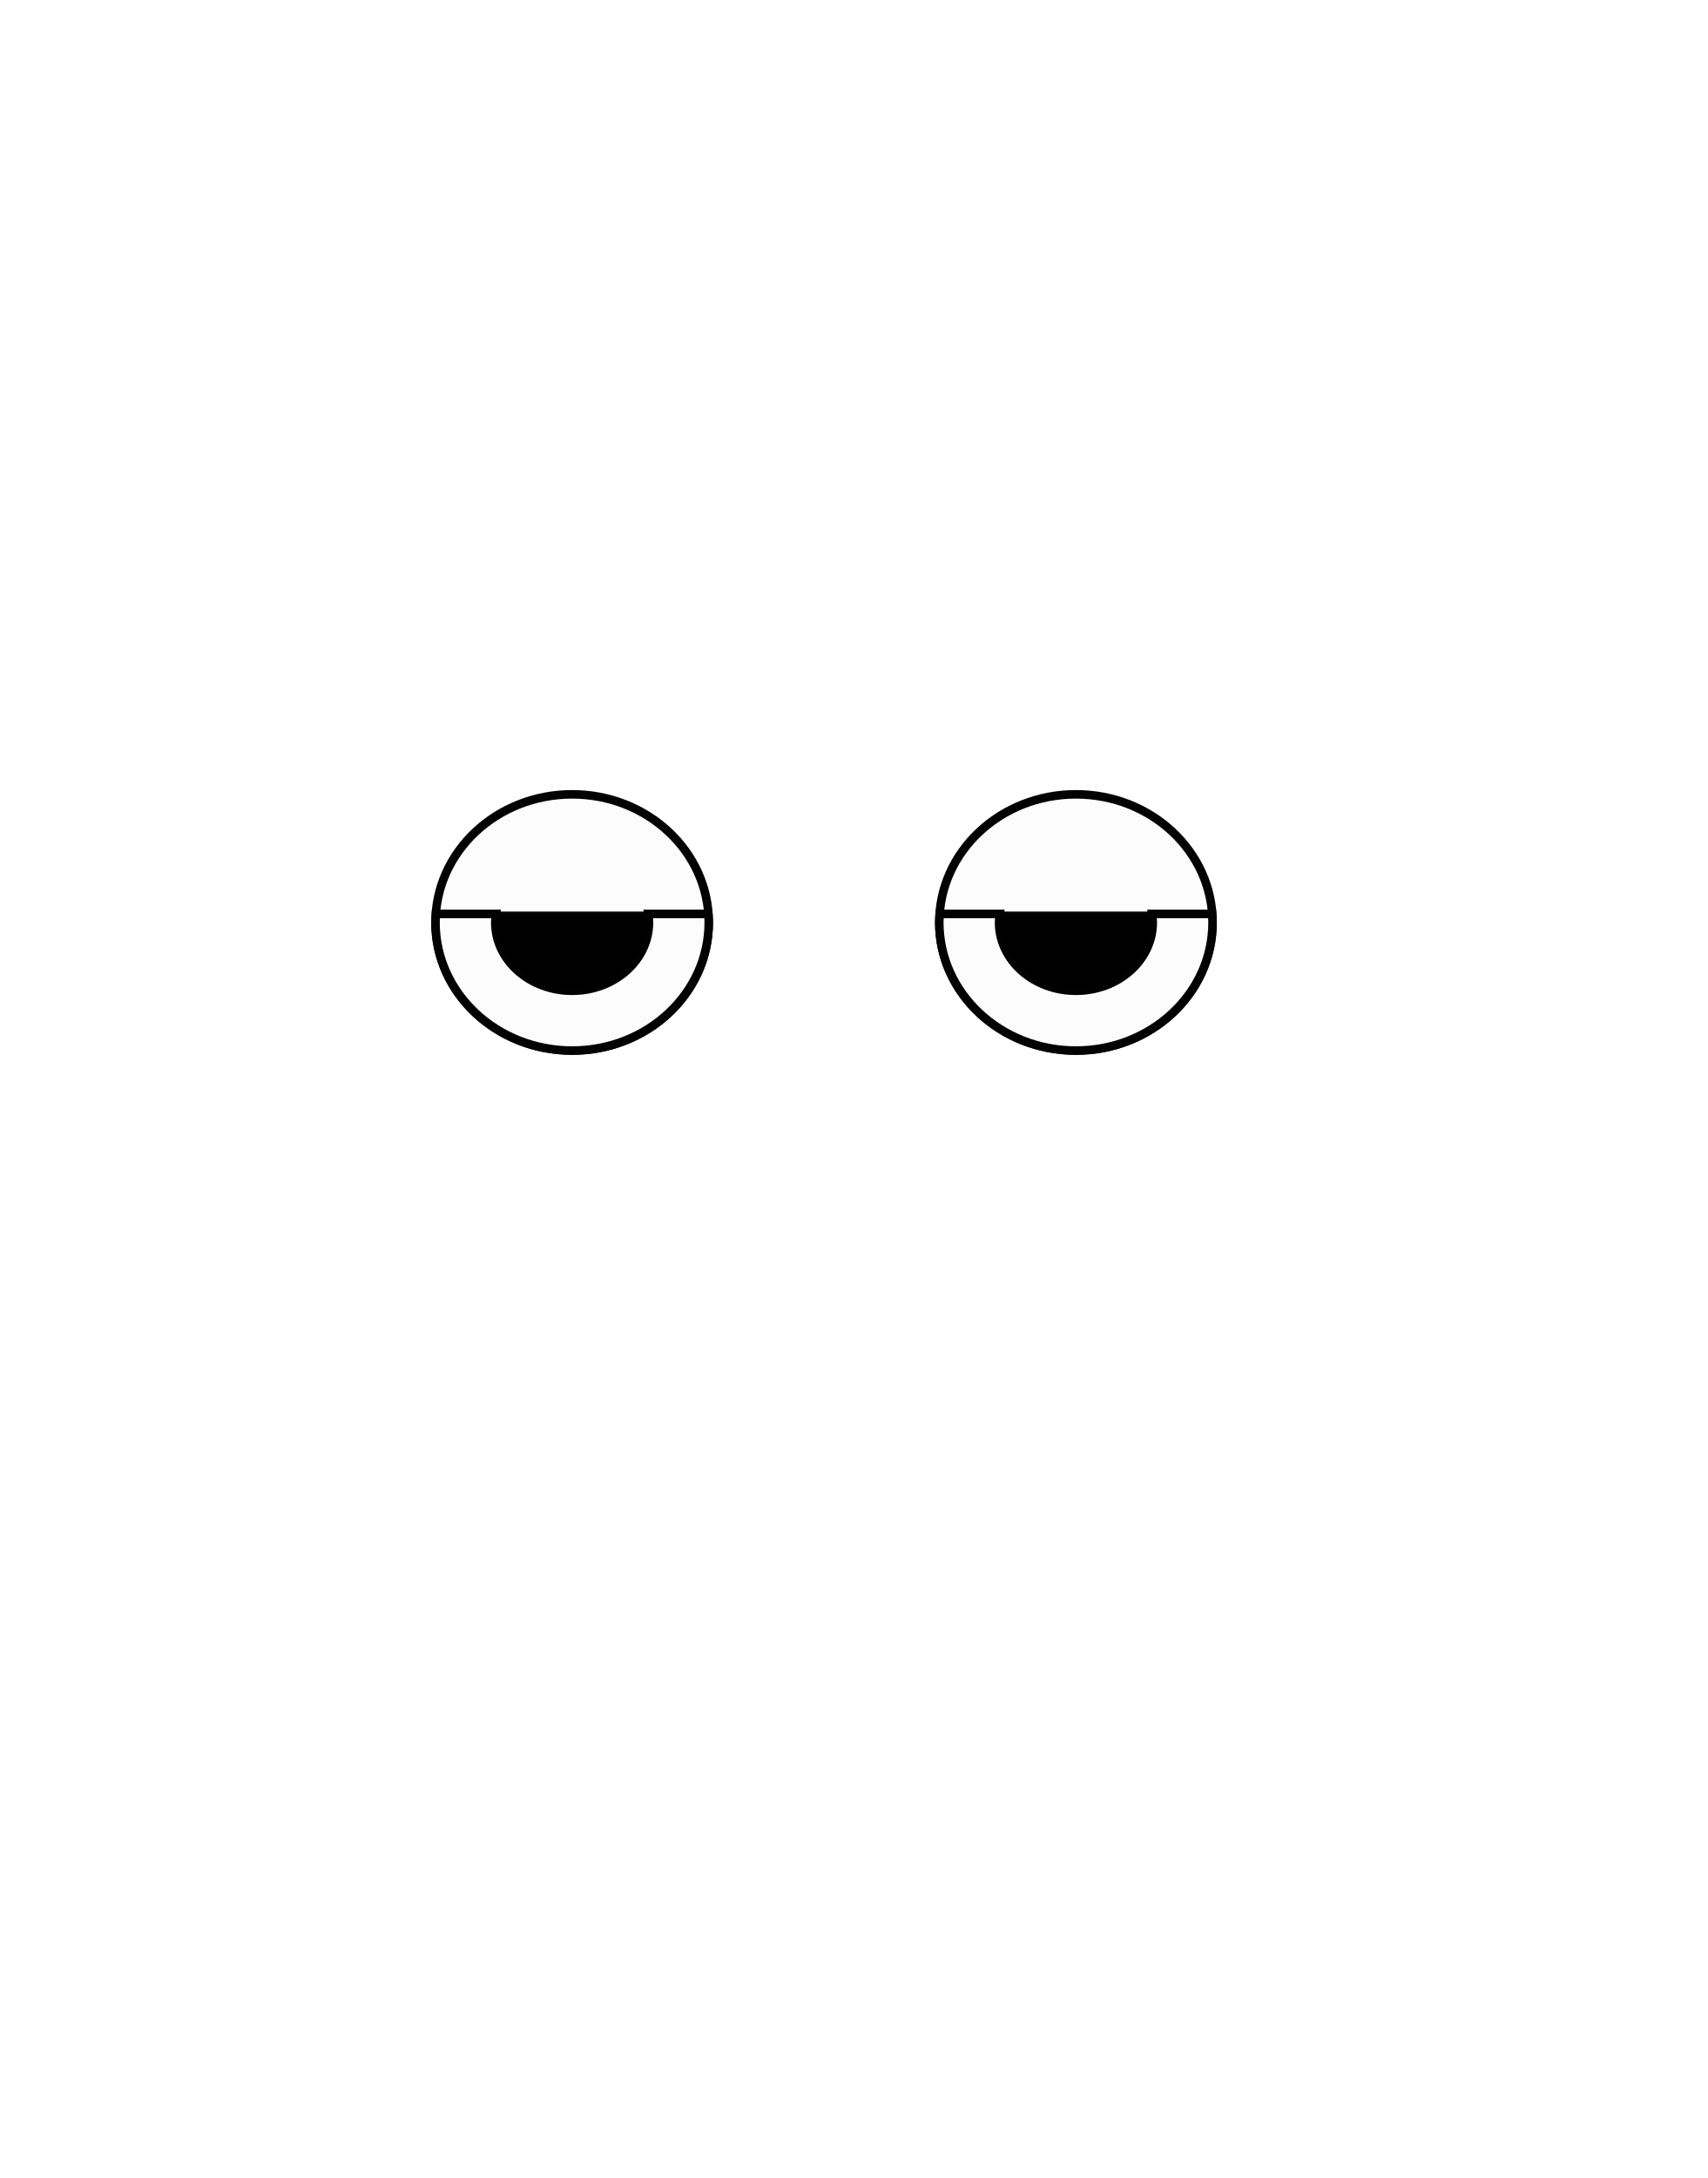
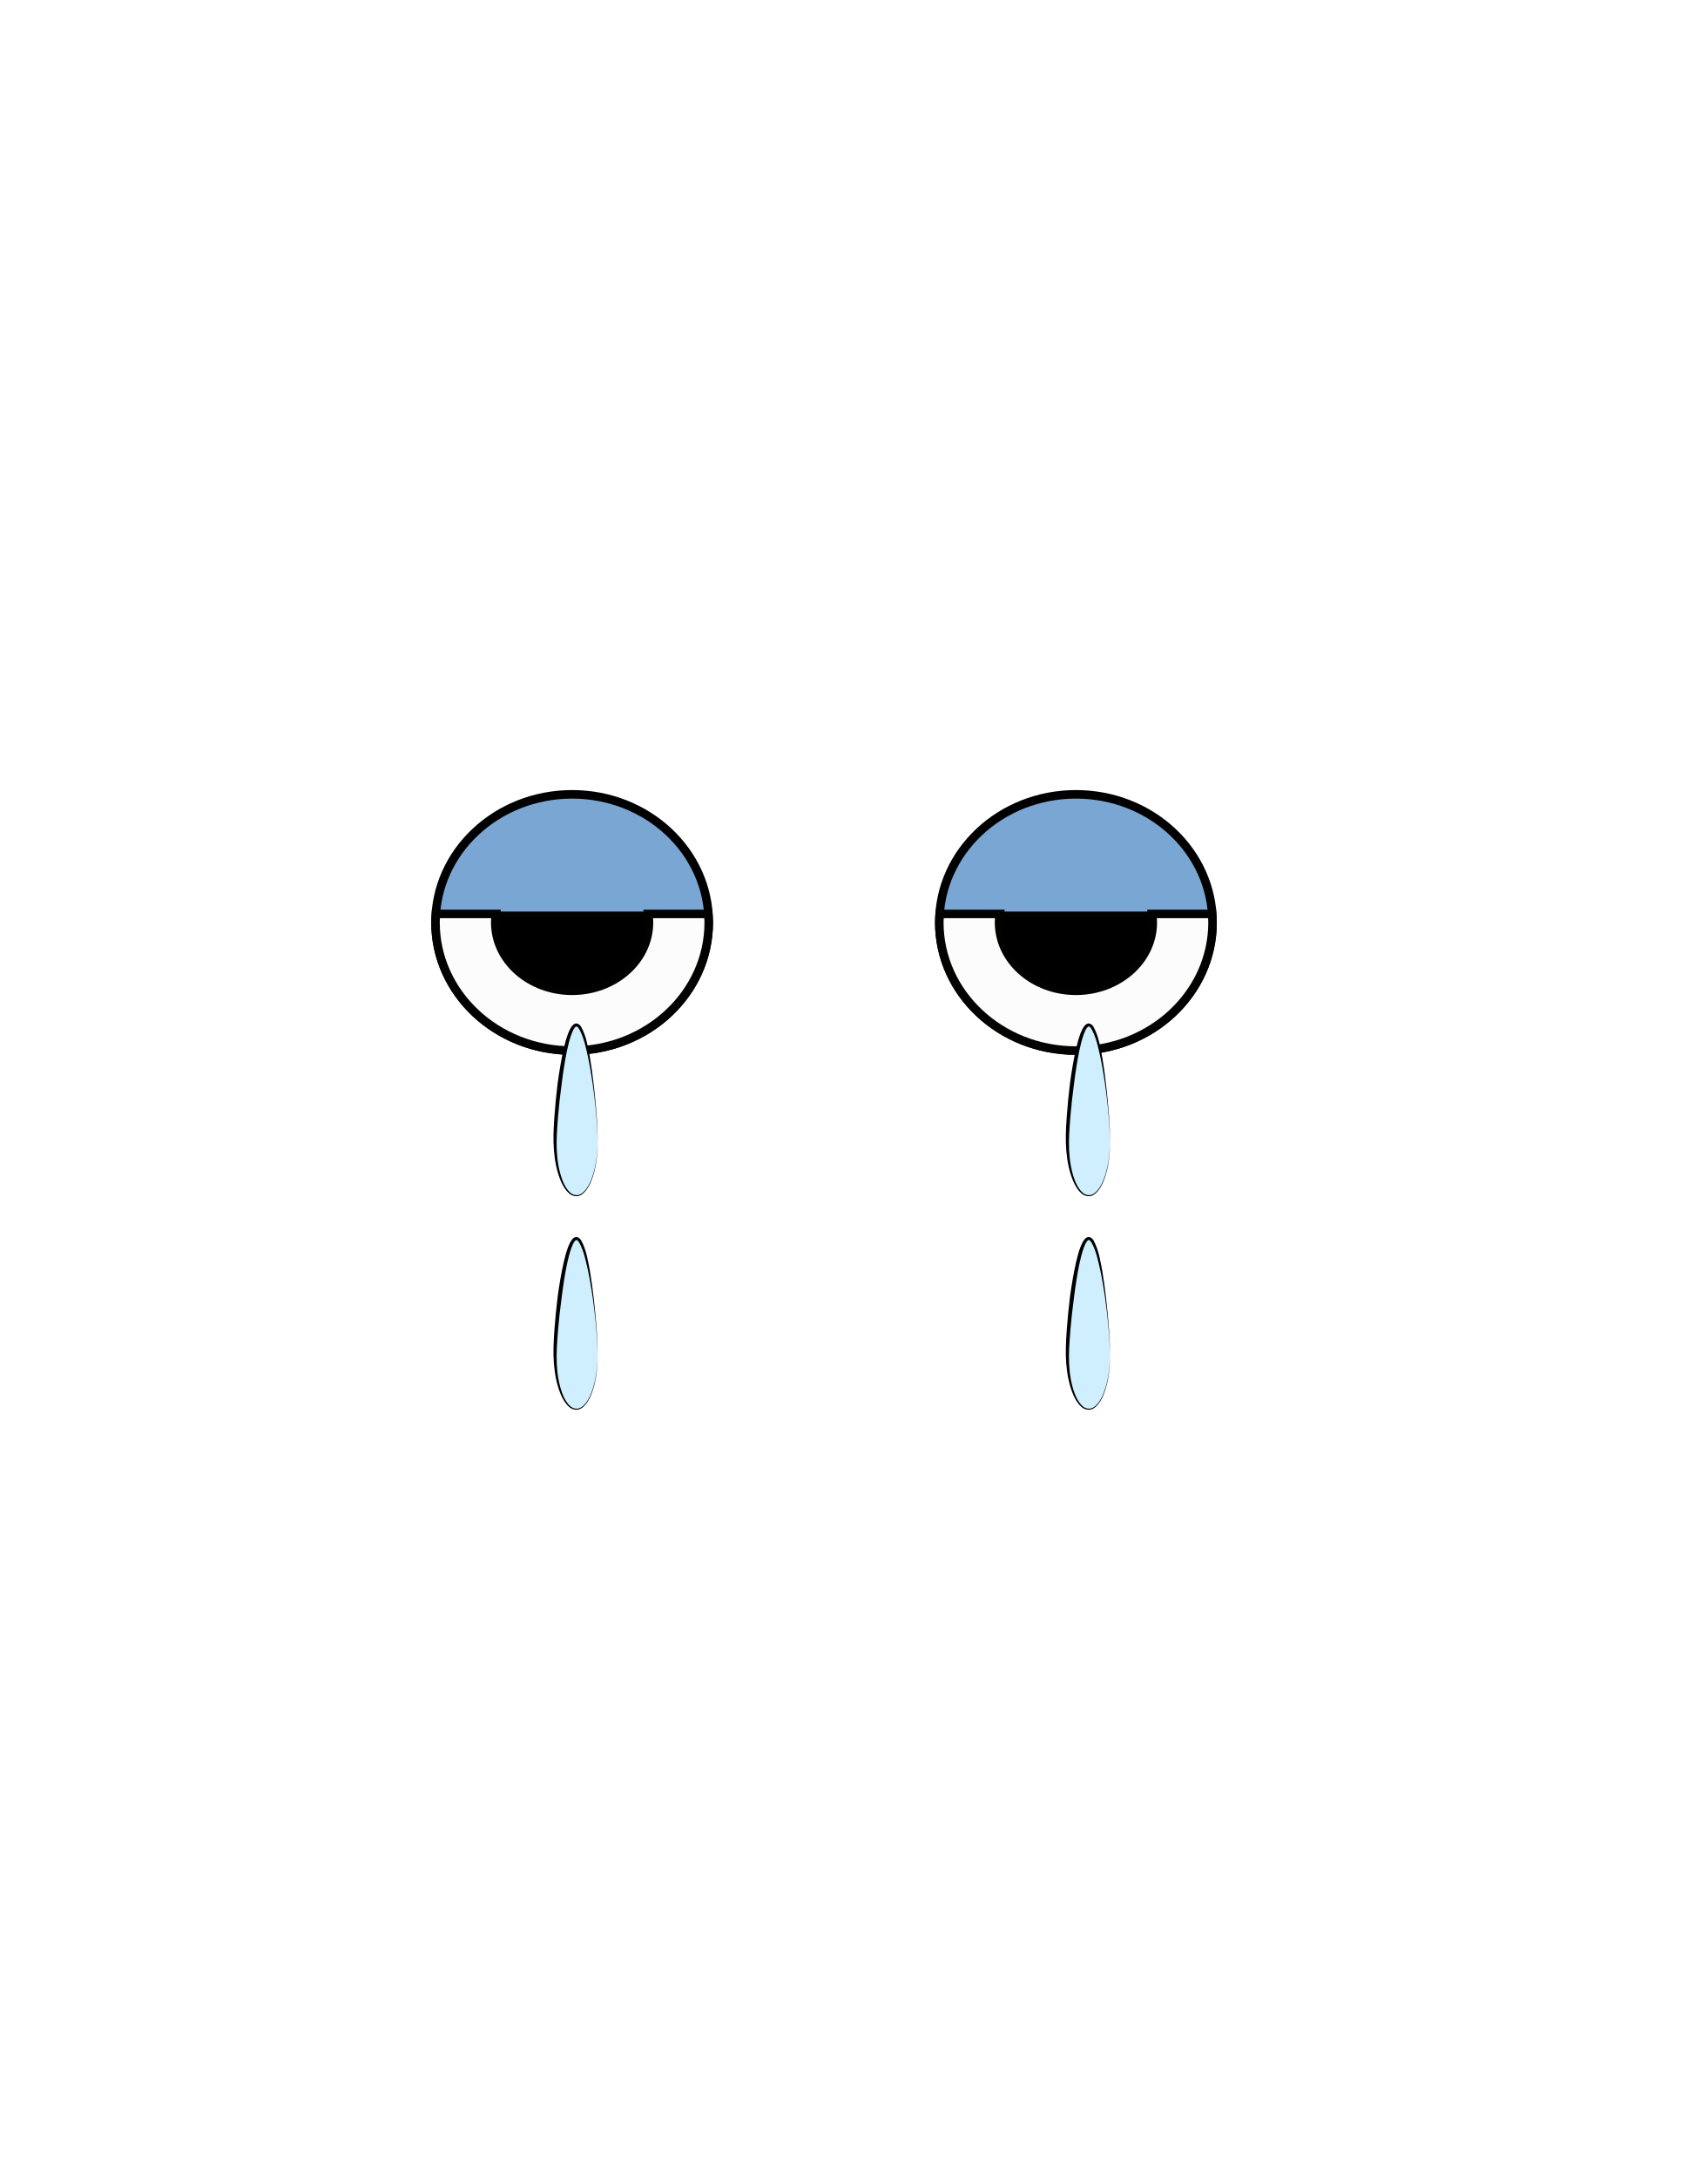
<svg xmlns="http://www.w3.org/2000/svg" version="1.1" x="0px" y="0px" width="200px" height="255px" viewBox="0 0 200 255" enable-background="new 0 0 200 255" xml:space="preserve">
  <g id="Ext">
</g>
  <g id="Guides">
</g>
  <g id="_x31_2_Col_Grid_1_" display="none" enable-background="new    ">
    <g id="Rectangle_xA0_Image_23_" display="inline" opacity="0.102">
	</g>
    <g id="Rectangle_xA0_Image_21_" display="inline" opacity="0.102">
	</g>
    <g id="Rectangle_xA0_Image_19_" display="inline" opacity="0.102">
	</g>
    <g id="Rectangle_xA0_Image_17_" display="inline" opacity="0.102">
	</g>
    <g id="Rectangle_xA0_Image_15_" display="inline" opacity="0.102">
	</g>
    <g id="Rectangle_xA0_Image_13_" display="inline" opacity="0.102">
	</g>
    <g id="Rectangle_xA0_Image_11_" display="inline" opacity="0.102">
	</g>
    <g id="Rectangle_xA0_Image_9_" display="inline" opacity="0.102">
	</g>
    <g id="Rectangle_xA0_Image_7_" display="inline" opacity="0.102">
	</g>
    <g id="Rectangle_xA0_Image_5_" display="inline" opacity="0.102">
	</g>
    <g id="Rectangle_xA0_Image_3_" display="inline" opacity="0.102">
	</g>
    <g id="Rectangle_xA0_Image_1_" display="inline" opacity="0.102">
	</g>
  </g>
  <g id="Bg">
</g>
  <g id="main">
    <g id="Progress">
	</g>
    <g id="Text">
	</g>
  </g>
  <g id="pane">
+ </g>
+   <g id="browserhead">
    <g>
-       <ellipse fill="#FCFCFC" stroke="#020200" stroke-miterlimit="10" cx="67" cy="108" rx="16" ry="15" />
-       <path fill="#FCFCFC" stroke="#020200" stroke-miterlimit="10" d="M75.922,107c0.047,0.328,0.078,0.661,0.078,1    c0,4.418-4.029,8-9,8s-9-3.582-9-8c0-0.339,0.031-0.672,0.078-1h-7.024C51.03,107.332,51,107.662,51,108c0,8.284,7.163,15,16,15    s16-6.716,16-15c0-0.338-0.03-0.668-0.054-1H75.922z" />
+       <ellipse fill="#79A6D3" stroke="#000000" stroke-miterlimit="10" cx="67" cy="108" rx="16" ry="15" />
+       <path fill="#FCFCFC" stroke="#020200" stroke-miterlimit="10" d="M75.922,107c0.047,0.328,0.078,0.661,0.078,1    c0,4.418-4.029,8-9,8s-9-3.582-9-8c0-0.339,0.031-0.672,0.078-1h-7.025C51.03,107.332,51,107.662,51,108c0,8.284,7.163,15,16,15    c8.836,0,16-6.716,16-15c0-0.338-0.031-0.668-0.054-1H75.922z" />
      <path stroke="#020200" stroke-width="0.548" stroke-miterlimit="10" d="M58.078,107c-0.047,0.328-0.078,0.661-0.078,1    c0,4.418,4.029,8,9,8s9-3.582,9-8c0-0.339-0.031-0.672-0.078-1H58.078z" />
-     </g>
-     <g>
-       <ellipse fill="#FCFCFC" stroke="#020200" stroke-miterlimit="10" cx="126" cy="108" rx="16" ry="15" />
-       <path fill="#FCFCFC" stroke="#020200" stroke-miterlimit="10" d="M134.922,107c0.047,0.328,0.078,0.661,0.078,1    c0,4.418-4.029,8-9,8s-9-3.582-9-8c0-0.339,0.031-0.672,0.078-1h-7.024c-0.023,0.332-0.054,0.662-0.054,1c0,8.284,7.163,15,16,15    s16-6.716,16-15c0-0.338-0.03-0.668-0.054-1H134.922z" />
+       <ellipse fill="#79A6D3" stroke="#000000" stroke-miterlimit="10" cx="126" cy="108" rx="16" ry="15" />
+       <path fill="#FCFCFC" stroke="#020200" stroke-miterlimit="10" d="M134.922,107c0.047,0.328,0.078,0.661,0.078,1    c0,4.418-4.029,8-9,8s-9-3.582-9-8c0-0.339,0.031-0.672,0.078-1h-7.025c-0.022,0.332-0.053,0.662-0.053,1c0,8.284,7.163,15,16,15    c8.836,0,16-6.716,16-15c0-0.338-0.031-0.668-0.054-1H134.922z" />
      <path stroke="#020200" stroke-width="0.548" stroke-miterlimit="10" d="M117.078,107c-0.047,0.328-0.078,0.661-0.078,1    c0,4.418,4.029,8,9,8s9-3.582,9-8c0-0.339-0.031-0.672-0.078-1H117.078z" />
+       <g>
+         <path fill="#CFEFFF" d="M70,133.636c0,3.515-1.119,6.364-2.5,6.364s-2.5-2.849-2.5-6.364C65,130.123,66.119,120,67.5,120     S70,130.123,70,133.636z" />
+         <path d="M70,133.636c0,0-0.002,0.167-0.006,0.48c-0.006,0.313-0.028,0.773-0.089,1.356c-0.069,0.581-0.177,1.287-0.409,2.071     c-0.115,0.391-0.262,0.804-0.477,1.211c-0.216,0.401-0.48,0.83-0.92,1.115c-0.432,0.317-1.113,0.206-1.504-0.199     c-0.416-0.379-0.701-0.889-0.93-1.422c-0.447-1.079-0.691-2.294-0.794-3.555c-0.108-1.267-0.041-2.572,0.049-3.889     c0.093-1.317,0.222-2.652,0.387-3.984c0.183-1.329,0.396-2.655,0.688-3.95c0.149-0.646,0.313-1.287,0.549-1.907     c0.13-0.308,0.253-0.616,0.499-0.897c0.094-0.133,0.361-0.298,0.582-0.216c0.067,0.012,0.23,0.112,0.277,0.174     c0.062,0.069,0.125,0.139,0.166,0.212c0.631,1.177,0.781,2.386,1.01,3.517c0.195,1.136,0.336,2.215,0.447,3.213     c0.225,1.996,0.363,3.662,0.422,4.832C70.01,132.967,70,133.636,70,133.636z M70,133.636c0,0-0.02-2.683-0.579-6.656     c-0.145-0.992-0.319-2.064-0.552-3.187c-0.252-1.1-0.479-2.348-1.076-3.371c-0.184-0.249-0.301-0.338-0.48-0.112     c-0.17,0.204-0.291,0.503-0.398,0.792c-0.211,0.591-0.369,1.22-0.505,1.858c-0.271,1.278-0.464,2.599-0.632,3.92     c-0.182,1.32-0.326,2.647-0.436,3.955c-0.096,1.309-0.202,2.597-0.141,3.835c0.059,1.237,0.26,2.437,0.66,3.497     c0.203,0.525,0.465,1.024,0.84,1.387c0.354,0.384,0.93,0.498,1.346,0.224c0.418-0.251,0.699-0.662,0.912-1.057     c0.218-0.399,0.369-0.807,0.489-1.194c0.24-0.777,0.356-1.48,0.434-2.06c0.067-0.581,0.096-1.04,0.105-1.353     C69.996,133.803,70,133.636,70,133.636z" />
+       </g>
+       <g>
+         <path fill="#CFEFFF" d="M130,133.636c0,3.515-1.119,6.364-2.5,6.364s-2.5-2.849-2.5-6.364c0-3.514,1.119-13.636,2.5-13.636     S130,130.123,130,133.636z" />
+         <path d="M130,133.636c0,0-0.002,0.167-0.006,0.48c-0.006,0.313-0.028,0.773-0.089,1.356c-0.069,0.581-0.177,1.287-0.409,2.071     c-0.115,0.391-0.262,0.804-0.477,1.211c-0.216,0.401-0.48,0.83-0.92,1.115c-0.432,0.317-1.113,0.206-1.504-0.199     c-0.416-0.379-0.701-0.889-0.93-1.422c-0.447-1.079-0.691-2.294-0.794-3.555c-0.108-1.267-0.041-2.572,0.049-3.889     c0.093-1.317,0.222-2.652,0.387-3.984c0.183-1.329,0.396-2.655,0.688-3.95c0.149-0.646,0.313-1.287,0.549-1.907     c0.13-0.308,0.253-0.616,0.499-0.897c0.094-0.133,0.361-0.298,0.582-0.216c0.067,0.012,0.23,0.112,0.277,0.174     c0.062,0.069,0.125,0.139,0.166,0.212c0.631,1.177,0.781,2.386,1.01,3.517c0.195,1.136,0.336,2.215,0.447,3.213     c0.225,1.996,0.363,3.662,0.422,4.832C130.01,132.967,130,133.636,130,133.636z M130,133.636c0,0-0.02-2.683-0.579-6.656     c-0.145-0.992-0.319-2.064-0.552-3.187c-0.252-1.1-0.479-2.348-1.076-3.371c-0.184-0.249-0.301-0.338-0.48-0.112     c-0.17,0.204-0.291,0.503-0.398,0.792c-0.211,0.591-0.369,1.22-0.505,1.858c-0.271,1.278-0.464,2.599-0.632,3.92     c-0.182,1.32-0.326,2.647-0.436,3.955c-0.096,1.309-0.202,2.597-0.141,3.835c0.059,1.237,0.26,2.437,0.66,3.497     c0.203,0.525,0.465,1.024,0.84,1.387c0.354,0.384,0.93,0.498,1.346,0.224c0.418-0.251,0.699-0.662,0.912-1.057     c0.218-0.399,0.369-0.807,0.489-1.194c0.24-0.777,0.356-1.48,0.434-2.06c0.067-0.581,0.096-1.04,0.105-1.353     C129.996,133.803,130,133.636,130,133.636z" />
+       </g>
+       <g>
+         <path fill="#CFEFFF" d="M70,158.636c0,3.515-1.119,6.364-2.5,6.364s-2.5-2.849-2.5-6.364C65,155.123,66.119,145,67.5,145     S70,155.123,70,158.636z" />
+         <path d="M70,158.636c0,0-0.002,0.167-0.006,0.48c-0.006,0.313-0.028,0.773-0.089,1.356c-0.069,0.581-0.177,1.287-0.409,2.071     c-0.115,0.391-0.262,0.804-0.477,1.211c-0.216,0.401-0.48,0.83-0.92,1.115c-0.432,0.317-1.113,0.206-1.504-0.199     c-0.416-0.379-0.701-0.889-0.93-1.422c-0.447-1.079-0.691-2.294-0.794-3.555c-0.108-1.267-0.041-2.572,0.049-3.889     c0.093-1.317,0.222-2.652,0.387-3.984c0.183-1.329,0.396-2.655,0.688-3.95c0.149-0.646,0.313-1.287,0.549-1.907     c0.13-0.308,0.253-0.616,0.499-0.897c0.094-0.133,0.361-0.298,0.582-0.216c0.067,0.012,0.23,0.112,0.277,0.174     c0.062,0.069,0.125,0.139,0.166,0.212c0.631,1.177,0.781,2.386,1.01,3.517c0.195,1.136,0.336,2.215,0.447,3.213     c0.225,1.996,0.363,3.662,0.422,4.832C70.01,157.967,70,158.636,70,158.636z M70,158.636c0,0-0.02-2.683-0.579-6.656     c-0.145-0.992-0.319-2.064-0.552-3.187c-0.252-1.1-0.479-2.348-1.076-3.371c-0.184-0.249-0.301-0.338-0.48-0.112     c-0.17,0.204-0.291,0.503-0.398,0.792c-0.211,0.591-0.369,1.22-0.505,1.858c-0.271,1.278-0.464,2.599-0.632,3.92     c-0.182,1.32-0.326,2.647-0.436,3.955c-0.096,1.309-0.202,2.597-0.141,3.835c0.059,1.237,0.26,2.437,0.66,3.497     c0.203,0.525,0.465,1.024,0.84,1.387c0.354,0.384,0.93,0.498,1.346,0.224c0.418-0.251,0.699-0.662,0.912-1.057     c0.218-0.399,0.369-0.807,0.489-1.194c0.24-0.777,0.356-1.48,0.434-2.06c0.067-0.581,0.096-1.04,0.105-1.353     C69.996,158.803,70,158.636,70,158.636z" />
+       </g>
+       <g>
+         <path fill="#CFEFFF" d="M130,158.636c0,3.515-1.119,6.364-2.5,6.364s-2.5-2.849-2.5-6.364c0-3.514,1.119-13.636,2.5-13.636     S130,155.123,130,158.636z" />
+         <path d="M130,158.636c0,0-0.002,0.167-0.006,0.48c-0.006,0.313-0.028,0.773-0.089,1.356c-0.069,0.581-0.177,1.287-0.409,2.071     c-0.115,0.391-0.262,0.804-0.477,1.211c-0.216,0.401-0.48,0.83-0.92,1.115c-0.432,0.317-1.113,0.206-1.504-0.199     c-0.416-0.379-0.701-0.889-0.93-1.422c-0.447-1.079-0.691-2.294-0.794-3.555c-0.108-1.267-0.041-2.572,0.049-3.889     c0.093-1.317,0.222-2.652,0.387-3.984c0.183-1.329,0.396-2.655,0.688-3.95c0.149-0.646,0.313-1.287,0.549-1.907     c0.13-0.308,0.253-0.616,0.499-0.897c0.094-0.133,0.361-0.298,0.582-0.216c0.067,0.012,0.23,0.112,0.277,0.174     c0.062,0.069,0.125,0.139,0.166,0.212c0.631,1.177,0.781,2.386,1.01,3.517c0.195,1.136,0.336,2.215,0.447,3.213     c0.225,1.996,0.363,3.662,0.422,4.832C130.01,157.967,130,158.636,130,158.636z M130,158.636c0,0-0.02-2.683-0.579-6.656     c-0.145-0.992-0.319-2.064-0.552-3.187c-0.252-1.1-0.479-2.348-1.076-3.371c-0.184-0.249-0.301-0.338-0.48-0.112     c-0.17,0.204-0.291,0.503-0.398,0.792c-0.211,0.591-0.369,1.22-0.505,1.858c-0.271,1.278-0.464,2.599-0.632,3.92     c-0.182,1.32-0.326,2.647-0.436,3.955c-0.096,1.309-0.202,2.597-0.141,3.835c0.059,1.237,0.26,2.437,0.66,3.497     c0.203,0.525,0.465,1.024,0.84,1.387c0.354,0.384,0.93,0.498,1.346,0.224c0.418-0.251,0.699-0.662,0.912-1.057     c0.218-0.399,0.369-0.807,0.489-1.194c0.24-0.777,0.356-1.48,0.434-2.06c0.067-0.581,0.096-1.04,0.105-1.353     C129.996,158.803,130,158.636,130,158.636z" />
+       </g>
    </g>
  </g>
-   <g id="browserhead">
- </g>
</svg>
